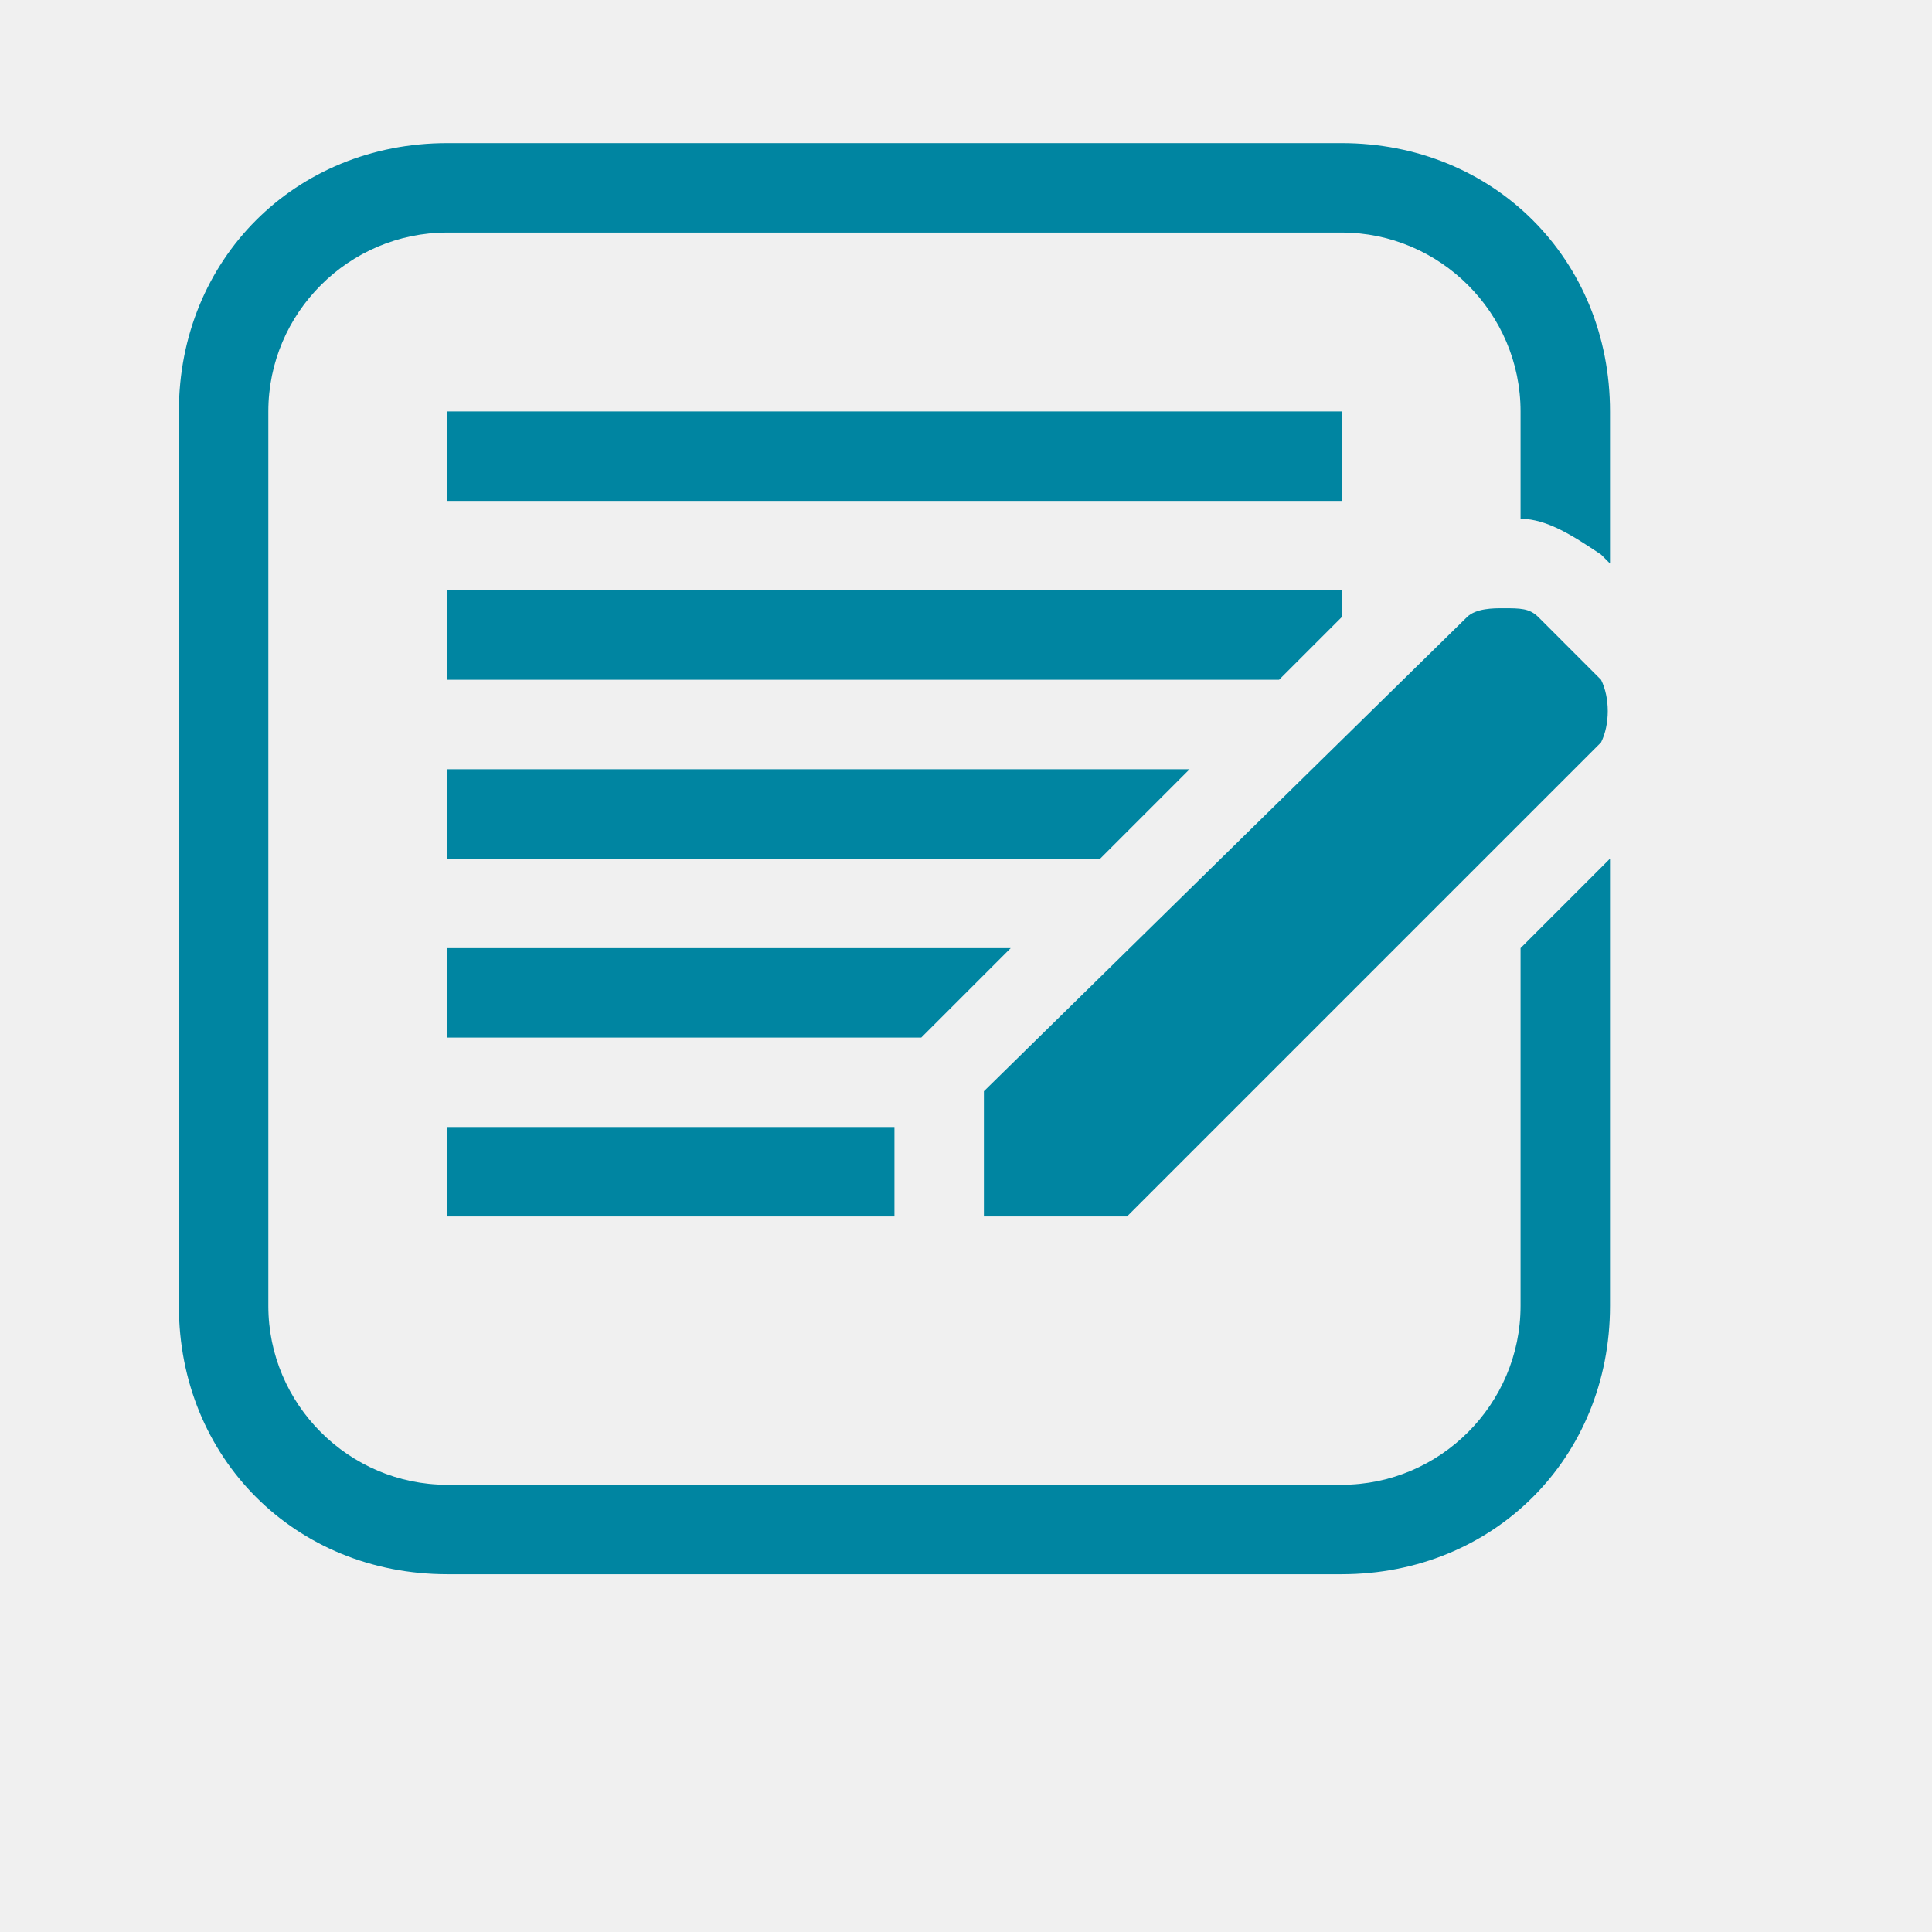
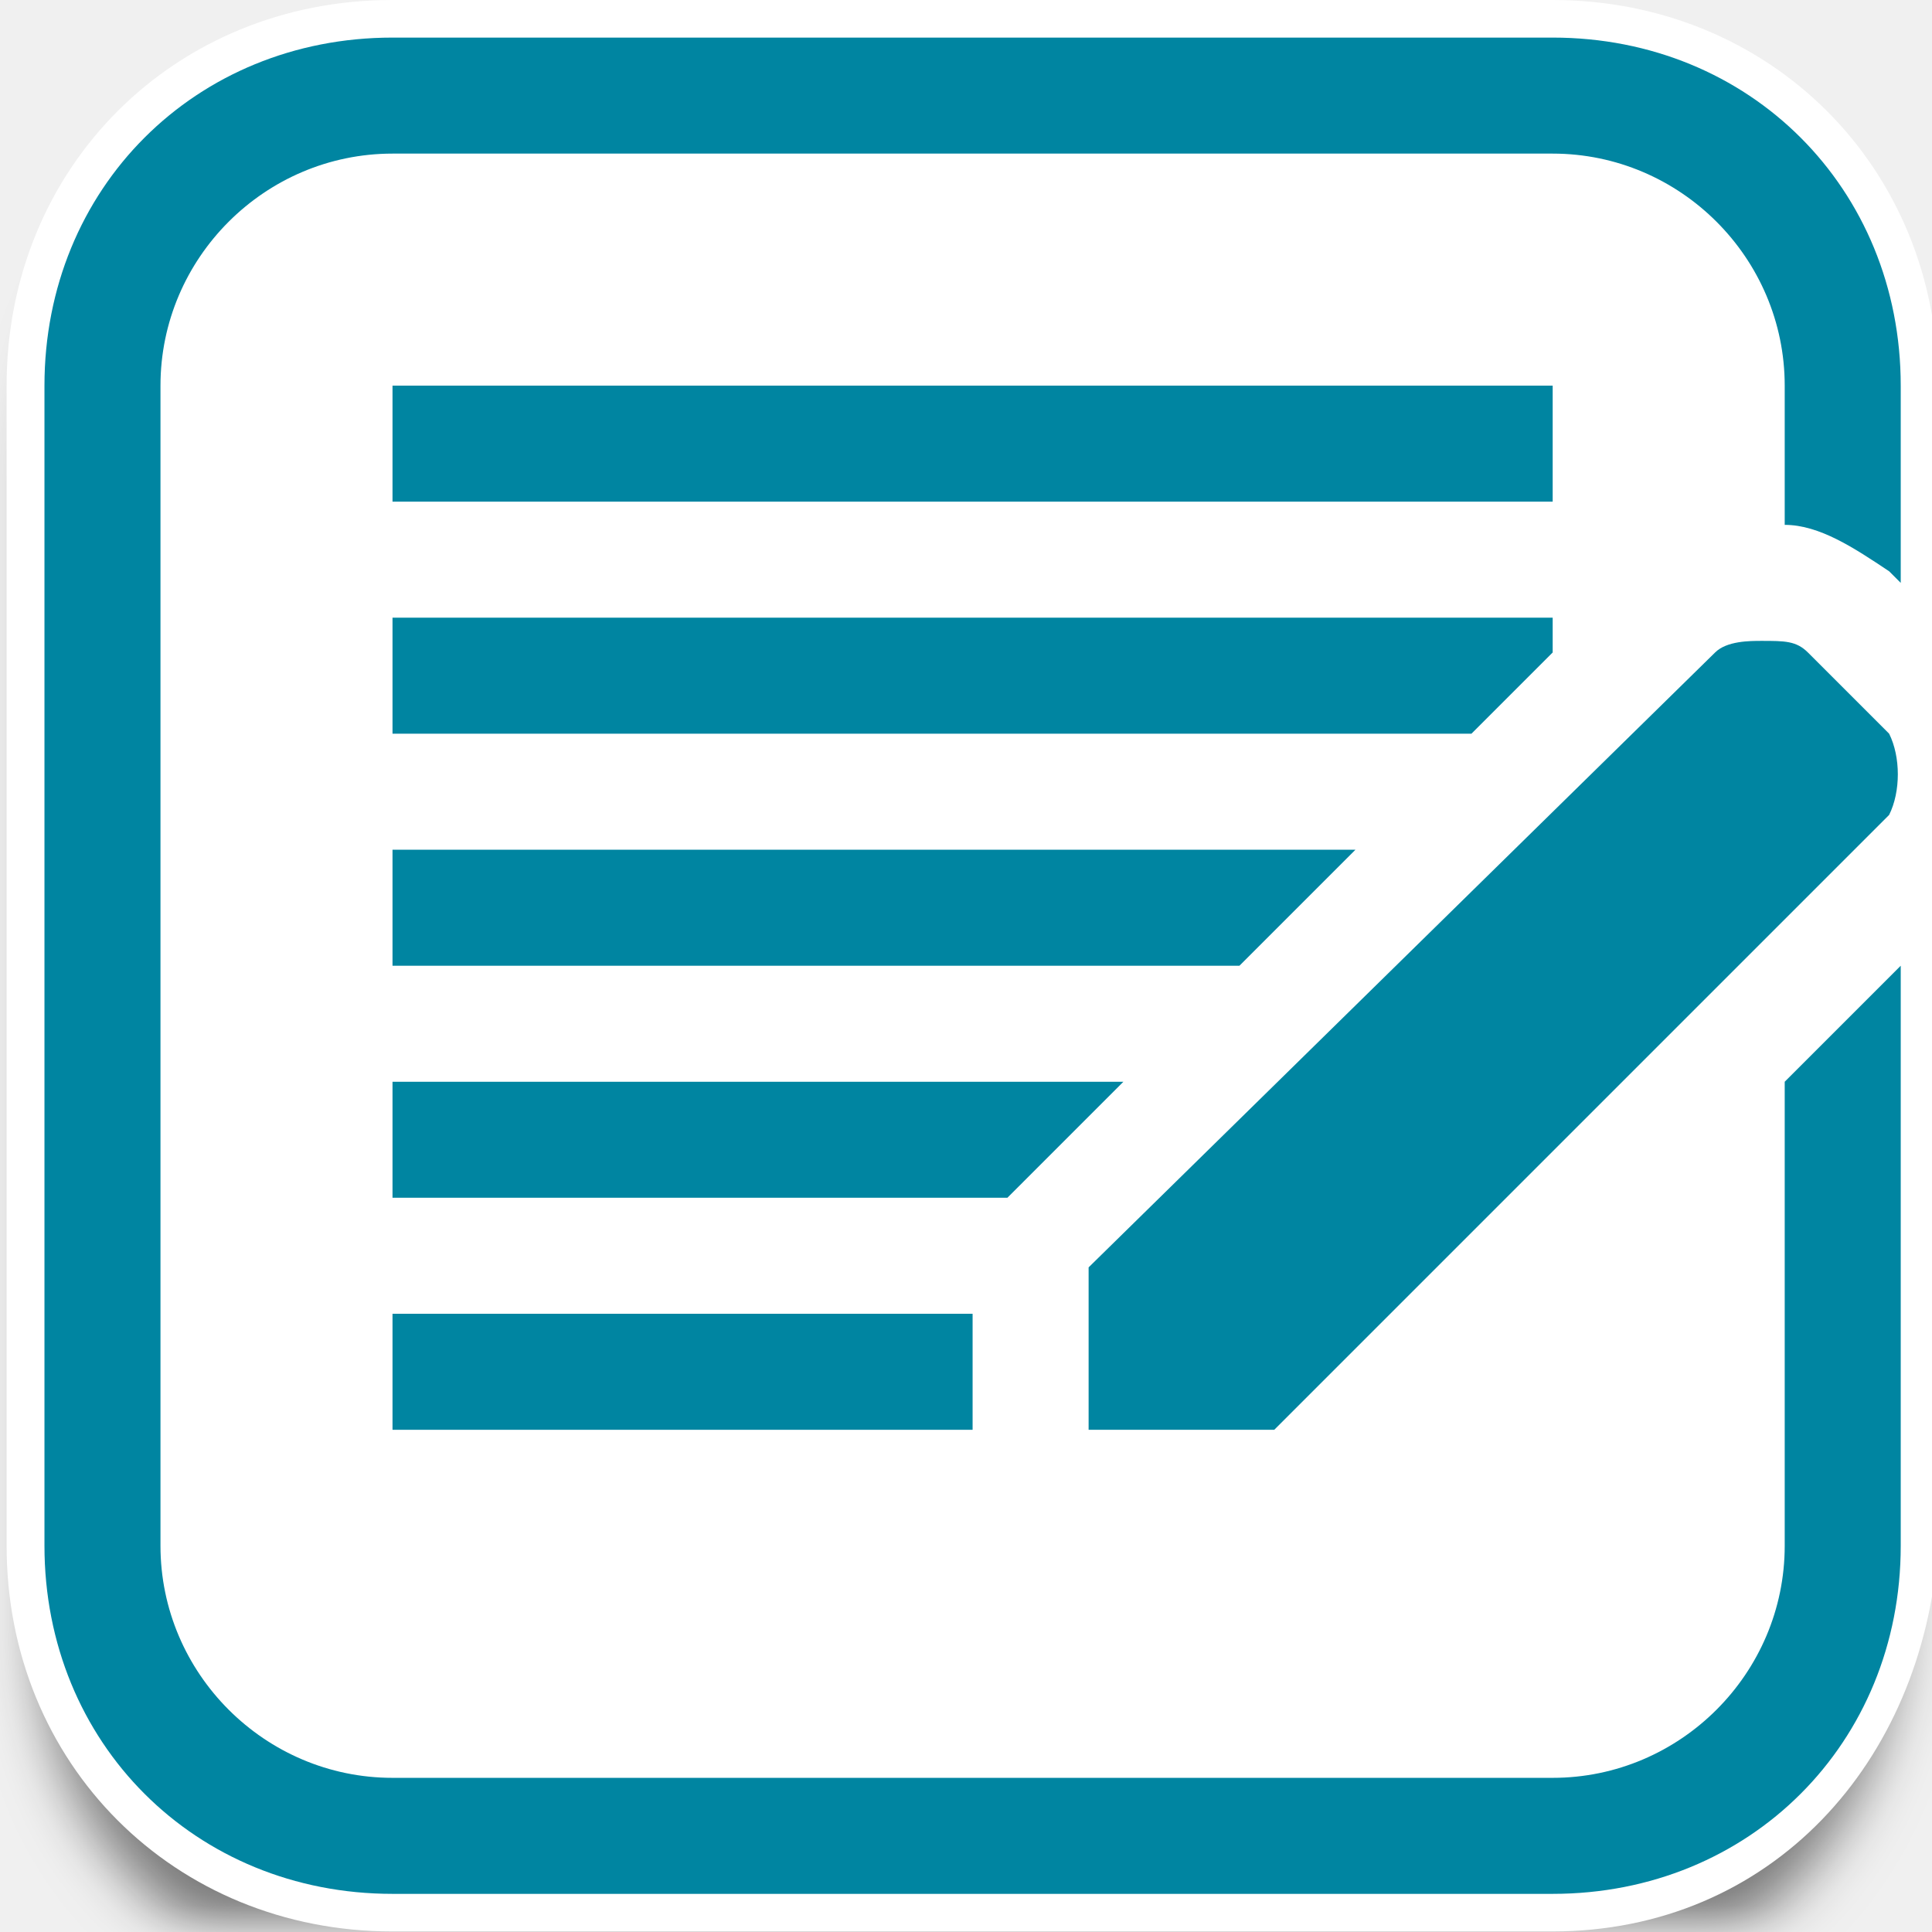
- <svg xmlns="http://www.w3.org/2000/svg" version="1.1" id="Layer_1" x="0px" y="0px" viewBox="0.8 -1.6 16.0 21.6" enable-background="new 0 0 16 16" xml:space="preserve" height="100px" width="100px">
-   <g fill="#0085a1">
-     <path d="M15.9,6.7C16,6.5,16,6.2,15.9,6l-0.7-0.7c-0.1-0.1-0.2-0.1-0.4-0.1c-0.1,0-0.3,0-0.4,0.1L9,10.6V11v1h1.6L15.9,6.7z" />
-     <rect x="3" y="3" width="10" height="1" />
-     <polygon points="3,6 12.3,6 13,5.3 13,5 3,5  " />
-     <rect x="3" y="11" width="5" height="1" />
-     <polygon points="3,8 10.3,8 11.3,7 3,7  " />
-     <path d="M15,9v4c0,1.1-0.9,2-2,2H3c-1.1,0-2-0.9-2-2V3c0-1.1,0.9-2,2-2h10c1.1,0,2,0.9,2,2v1.2c0.3,0,0.6,0.2,0.9,0.4L16,4.7V3   c0-1.7-1.3-3-3-3H3C1.3,0,0,1.3,0,3v10c0,1.7,1.3,3,3,3h10c1.7,0,3-1.3,3-3V8L15,9z" />
-     <polygon points="3,10 8.3,10 8.4,9.9 9.3,9 3,9  " />
+ <svg xmlns="http://www.w3.org/2000/svg" version="1.1" id="Layer_1" x="0px" y="0px" viewBox="0.8 -1.6 12.335 16.648" enable-background="new 0 0 16 16" xml:space="preserve" height="77.074" width="77.096">
+   <defs id="defs21">
+     <filter style="color-interpolation-filters:sRGB;" id="filter4491">
+       <feGaussianBlur stdDeviation="0.51" result="blur" id="feGaussianBlur4493" />
+       <feComposite in="SourceGraphic" in2="blur" operator="atop" result="composite1" id="feComposite4495" />
+       <feComposite in2="composite1" operator="in" result="composite2" id="feComposite4497" />
+       <feComposite in2="composite2" operator="in" result="composite3" id="feComposite4499" />
+     </filter>
+     <filter style="color-interpolation-filters:sRGB" id="filter4561" x="-0.036" width="1.072" y="-0.036" height="1.072">
+       <feGaussianBlur stdDeviation="0.24" id="feGaussianBlur4563" />
+     </filter>
+   </defs>
+   <path style="fill:#000000;fill-opacity:1;stroke:#000000;stroke-width:0;stroke-miterlimit:4;stroke-dasharray:none;stroke-opacity:1;filter:url(#filter4561);opacity:0.5" id="path4299" d="m 14.995,12.51 c -0.127,1.695 -1.3,3 -3,3 l -10,0 c -1.7,0 -3,-1.3 -3,-3 l 0,-10 c 0,-1.7 1.3,-3 3,-3 l 10,0 c 1.7,0 3,1.3 3,3 -0.022,3.721 0.018,6.5 0,10 z" />
+   <path d="m 15.022,11.724 c -0.127,1.695 -1.3,3 -3,3 l -10,0 c -1.7,0 -3,-1.3 -3,-3 l 0,-10 c 0,-1.7 1.3,-3 3,-3 l 10,0 c 1.7,0 3,1.3 3,3 -0.022,3.721 0.018,6.5 0,10 z" id="path4208" style="fill:#ffffff;fill-opacity:1;stroke:#ffffff;stroke-width:0.648;stroke-miterlimit:4;stroke-dasharray:none;stroke-opacity:1" />
+   <g id="g3" transform="translate(-0.9756527,-1.276001)" style="fill:#0085a1;stroke:#ffffff;stroke-width:0;stroke-miterlimit:4;stroke-dasharray:none;stroke-opacity:1;fill-opacity:1">
+     <path d="M 15.9,6.7 C 16,6.5 16,6.2 15.9,6 L 15.2,5.3 C 15.1,5.2 15,5.2 14.8,5.2 c -0.1,0 -0.3,0 -0.4,0.1 L 9,10.6 9,11 l 0,1 1.6,0 5.3,-5.3 z" id="path5" style="stroke:#ffffff;stroke-width:0;stroke-miterlimit:4;stroke-dasharray:none;stroke-opacity:1;fill:#0085a1;fill-opacity:1" />
+     <rect x="3" y="3" width="10" height="1" id="rect7" style="stroke:#ffffff;stroke-width:0;stroke-miterlimit:4;stroke-dasharray:none;stroke-opacity:1;fill:#0085a1;fill-opacity:1" />
+     <polygon points="13,5.3 13,5 3,5 3,6 12.3,6 " id="polygon9" style="stroke:#ffffff;stroke-width:0;stroke-miterlimit:4;stroke-dasharray:none;stroke-opacity:1;fill:#0085a1;fill-opacity:1" />
+     <rect x="3" y="11" width="5" height="1" id="rect11" style="stroke:#ffffff;stroke-width:0;stroke-miterlimit:4;stroke-dasharray:none;stroke-opacity:1;fill:#0085a1;fill-opacity:1" />
+     <polygon points="10.3,8 11.3,7 3,7 3,8 " id="polygon13" style="stroke:#ffffff;stroke-width:0;stroke-miterlimit:4;stroke-dasharray:none;stroke-opacity:1;fill:#0085a1;fill-opacity:1" />
+     <path d="m 15,9 0,4 c 0,1.1 -0.9,2 -2,2 L 3,15 C 1.9,15 1,14.1 1,13 L 1,3 C 1,1.9 1.9,1 3,1 l 10,0 c 1.1,0 2,0.9 2,2 l 0,1.2 c 0.3,0 0.6,0.2 0.9,0.4 L 16,4.7 16,3 C 16,1.3 14.7,0 13,0 L 3,0 C 1.3,0 0,1.3 0,3 l 0,10 c 0,1.7 1.3,3 3,3 l 10,0 c 1.7,0 3,-1.3 3,-3 l 0,-5 -1,1 z" id="path15" style="stroke:#ffffff;stroke-width:0;stroke-miterlimit:4;stroke-dasharray:none;stroke-opacity:1;fill:#0085a1;fill-opacity:1" />
+     <polygon points="8.4,9.9 9.3,9 3,9 3,10 8.3,10 " id="polygon17" style="stroke:#ffffff;stroke-width:0;stroke-miterlimit:4;stroke-dasharray:none;stroke-opacity:1;fill:#0085a1;fill-opacity:1" />
  </g>
</svg>
